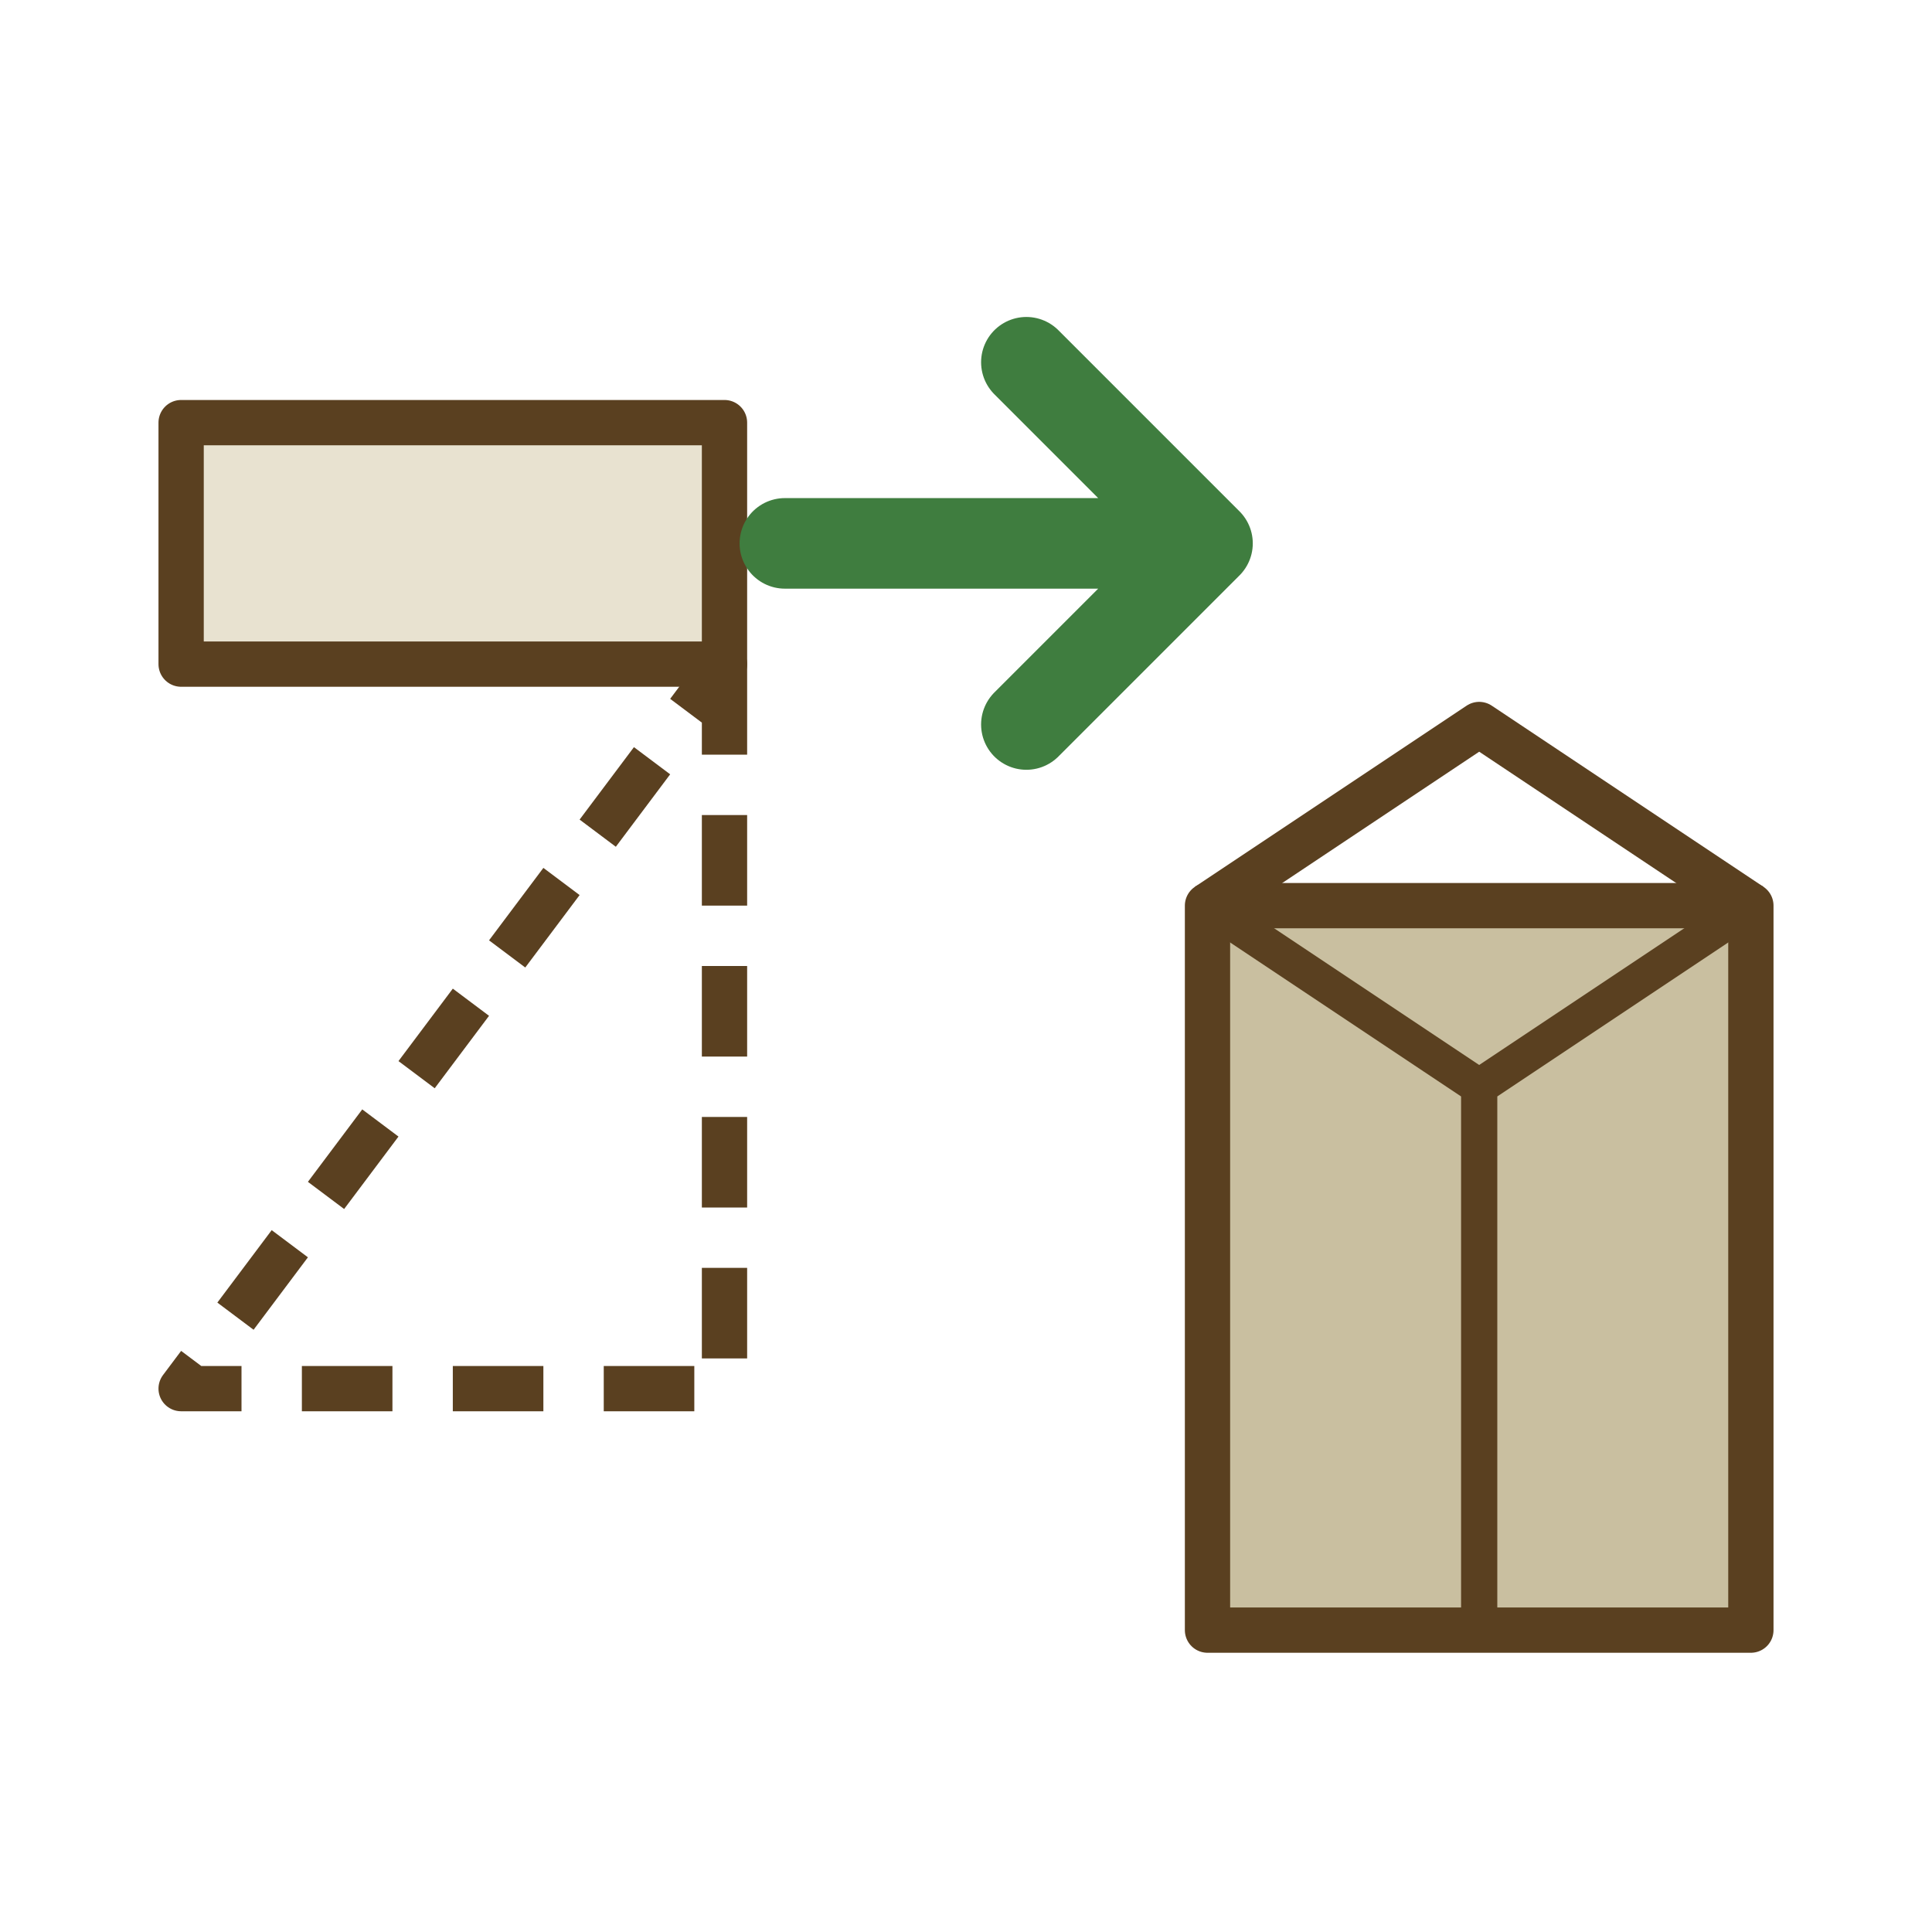
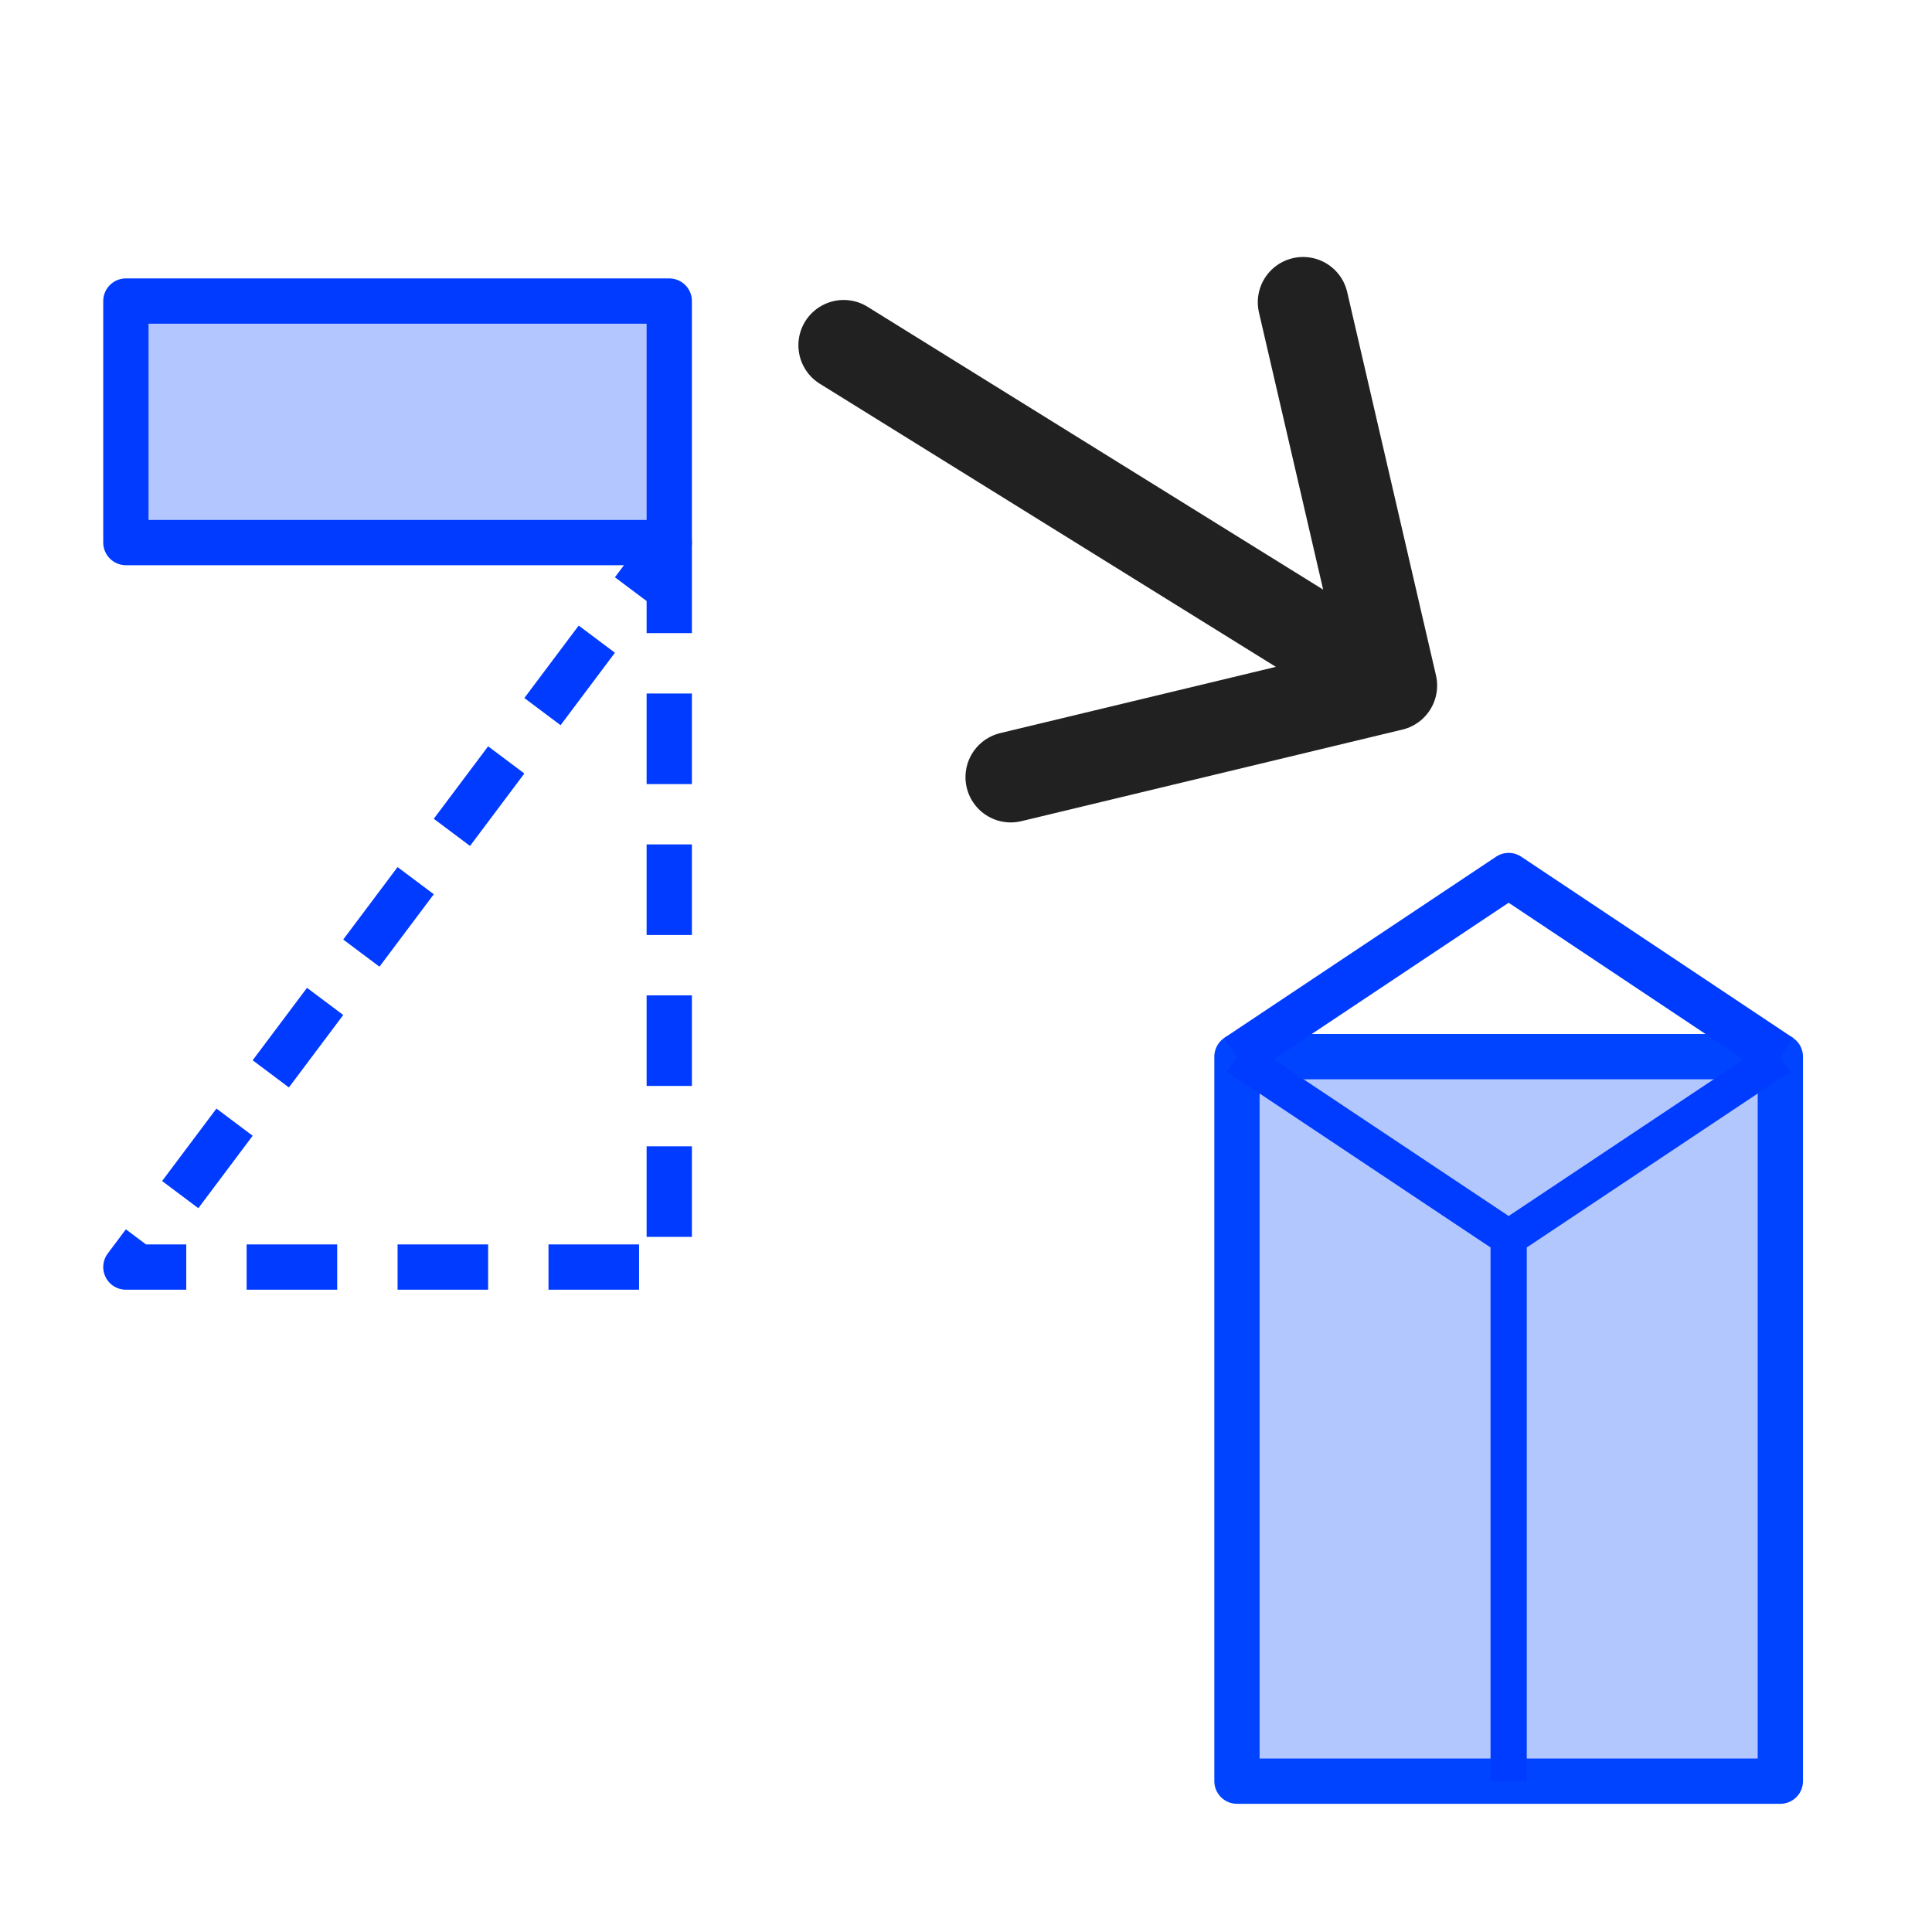
- <svg xmlns="http://www.w3.org/2000/svg" viewBox="0 0 64 64">
-   <path d="M 6 14 L 24 14 L 24 22 L 6 22 Z" fill="#e8e2d0" stroke="#5a4020" stroke-width="1.5" stroke-linejoin="round" />
-   <path d="M 24 22 L 24 46 L 6 46 Z" fill="none" stroke="#5a4020" stroke-width="1.5" stroke-linejoin="round" stroke-dasharray="3,2" />
-   <path d="M 26 18 L 40 18 M 34 12 L 40 18 L 34 24" fill="none" stroke="#3f7d3f" stroke-width="3" stroke-linecap="round" stroke-linejoin="round" />
-   <path d="M 40 30 L 58 30 L 58 54 L 40 54 Z" fill="#c9bfa0" stroke="#5a4020" stroke-width="1.5" stroke-linejoin="round" />
-   <path d="M 40 30 L 49 24 L 58 30" fill="none" stroke="#5a4020" stroke-width="1.5" stroke-linejoin="round" />
-   <path d="M 40 30 L 49 36 L 58 30 M 49 36 L 49 54" fill="none" stroke="#5a4020" stroke-width="1.2" />
+ <svg xmlns="http://www.w3.org/2000/svg" viewBox="0 0 64 64" version="1.1" id="svg14">
+   <defs id="defs18" />
+   <path d="M 4.17,9.973 H 22.17 V 17.973 H 4.17 Z" fill="#e8e2d0" stroke="#5a4020" stroke-width="1.5" stroke-linejoin="round" id="path2" style="fill:#b3c6ff;fill-opacity:1;stroke:#003bff;stroke-opacity:1" />
+   <path d="m 22.17,17.973 v 24 H 4.17 Z" fill="none" stroke="#5a4020" stroke-width="1.5" stroke-linejoin="round" stroke-dasharray="3, 2" id="path4" style="stroke:#003bff;stroke-opacity:1" />
+   <path style="stroke:#212121;stroke-opacity:1" d="M 27.948,11.437 46.107,22.71 M 43.166,10.013 46.107,22.71 33.483,25.744" fill="none" stroke="#3f7d3f" stroke-width="3" stroke-linecap="round" stroke-linejoin="round" id="path6" />
+   <path d="m 40.976,35.003 h 18 v 24 h -18 z" fill="#c9bfa0" stroke="#5a4020" stroke-width="1.5" stroke-linejoin="round" id="path8" style="fill:#b3c7ff;fill-opacity:1;stroke:#0044ff;stroke-opacity:1" />
+   <path d="m 40.976,35.003 9,-6 9,6" fill="none" stroke="#5a4020" stroke-width="1.5" stroke-linejoin="round" id="path10" style="stroke:#003cff;stroke-opacity:1" />
+   <path d="m 40.976,35.003 9,6 9,-6 m -9,6 v 18" fill="none" stroke="#5a4020" stroke-width="1.2" id="path12" style="stroke:#003cff;stroke-opacity:1" />
</svg>
